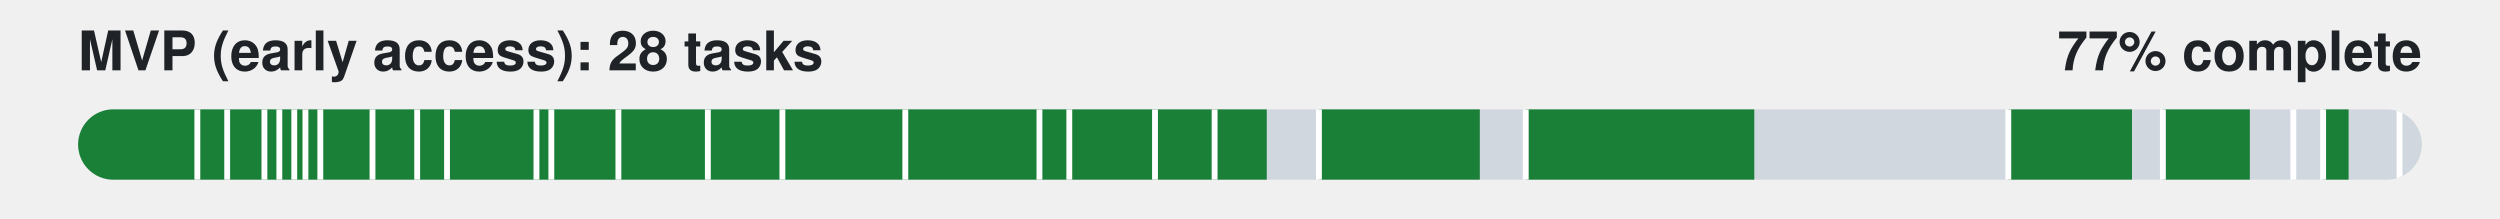
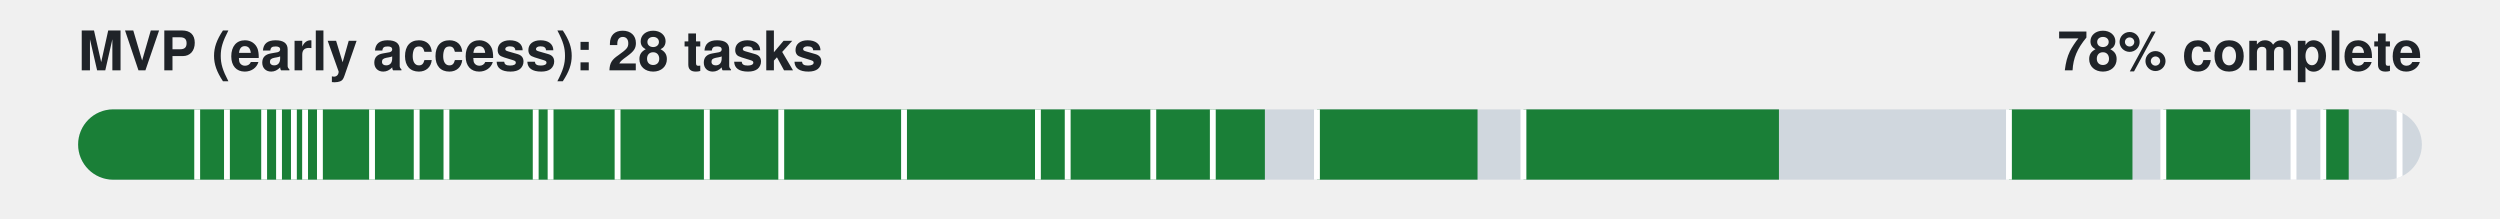
- <svg xmlns="http://www.w3.org/2000/svg" width="640" height="56" viewBox="0 0 640 56" role="img" aria-label="MVP progress: 77% complete across 28 tasks">
+ <svg xmlns="http://www.w3.org/2000/svg" width="640" height="56" viewBox="0 0 640 56" role="img" aria-label="MVP progress: 78% complete across 28 tasks">
  <style>
    text { font: 600 14px -apple-system, BlinkMacSystemFont, "Segoe UI", Helvetica, Arial, sans-serif; fill: #1f2328; }
    .track { fill: #d0d7de; }
    .divider { stroke: #ffffff; stroke-width: 1.5; }
    @media (prefers-color-scheme: dark) { text { fill: #e6edf3; } .track { fill: #30363d; } .divider { stroke: #0d1117; } }
  </style>
  <defs>
    <clipPath id="bar">
      <rect x="20" y="28" width="600" height="18" rx="9" />
    </clipPath>
  </defs>
  <text x="20" y="18">MVP (early access): 28 tasks</text>
-   <text x="620" y="18" text-anchor="end">77% complete</text>
+   <text x="620" y="18" text-anchor="end">78% complete</text>
  <g clip-path="url(#bar)">
    <rect class="track" x="20" y="28" width="600" height="18" />
-     <rect x="20.00" y="28" width="30.52" height="18" fill="#1a7f37" />
-     <rect x="50.52" y="28" width="7.63" height="18" fill="#1a7f37" />
-     <line class="divider" x1="50.52" y1="28" x2="50.52" y2="46" />
-     <rect x="58.16" y="28" width="9.54" height="18" fill="#1a7f37" />
-     <line class="divider" x1="58.16" y1="28" x2="58.16" y2="46" />
-     <rect x="67.69" y="28" width="3.82" height="18" fill="#1a7f37" />
-     <line class="divider" x1="67.69" y1="28" x2="67.69" y2="46" />
-     <rect x="71.51" y="28" width="3.82" height="18" fill="#1a7f37" />
-     <line class="divider" x1="71.51" y1="28" x2="71.51" y2="46" />
-     <rect x="75.33" y="28" width="2.86" height="18" fill="#1a7f37" />
-     <line class="divider" x1="75.33" y1="28" x2="75.33" y2="46" />
-     <rect x="78.19" y="28" width="3.82" height="18" fill="#1a7f37" />
-     <line class="divider" x1="78.19" y1="28" x2="78.19" y2="46" />
-     <rect x="82.00" y="28" width="13.35" height="18" fill="#1a7f37" />
-     <line class="divider" x1="82.00" y1="28" x2="82.00" y2="46" />
-     <rect x="95.36" y="28" width="11.45" height="18" fill="#1a7f37" />
-     <line class="divider" x1="95.36" y1="28" x2="95.36" y2="46" />
-     <rect x="106.80" y="28" width="7.63" height="18" fill="#1a7f37" />
-     <line class="divider" x1="106.80" y1="28" x2="106.80" y2="46" />
-     <rect x="114.44" y="28" width="22.89" height="18" fill="#1a7f37" />
-     <line class="divider" x1="114.44" y1="28" x2="114.44" y2="46" />
-     <rect x="137.33" y="28" width="3.82" height="18" fill="#1a7f37" />
-     <line class="divider" x1="137.33" y1="28" x2="137.33" y2="46" />
-     <rect x="141.14" y="28" width="17.17" height="18" fill="#1a7f37" />
-     <line class="divider" x1="141.14" y1="28" x2="141.14" y2="46" />
-     <rect x="158.31" y="28" width="22.89" height="18" fill="#1a7f37" />
-     <line class="divider" x1="158.31" y1="28" x2="158.31" y2="46" />
-     <rect x="181.21" y="28" width="19.08" height="18" fill="#1a7f37" />
-     <line class="divider" x1="181.21" y1="28" x2="181.21" y2="46" />
-     <rect x="200.29" y="28" width="31.48" height="18" fill="#1a7f37" />
-     <line class="divider" x1="200.29" y1="28" x2="200.29" y2="46" />
-     <rect x="231.76" y="28" width="34.34" height="18" fill="#1a7f37" />
-     <line class="divider" x1="231.76" y1="28" x2="231.76" y2="46" />
-     <rect x="266.10" y="28" width="7.63" height="18" fill="#1a7f37" />
-     <line class="divider" x1="266.10" y1="28" x2="266.10" y2="46" />
-     <rect x="273.74" y="28" width="21.94" height="18" fill="#1a7f37" />
-     <line class="divider" x1="273.74" y1="28" x2="273.74" y2="46" />
-     <rect x="295.68" y="28" width="15.26" height="18" fill="#1a7f37" />
-     <line class="divider" x1="295.68" y1="28" x2="295.68" y2="46" />
-     <rect x="310.94" y="28" width="13.35" height="18" fill="#1a7f37" />
-     <line class="divider" x1="310.94" y1="28" x2="310.94" y2="46" />
-     <rect x="337.65" y="28" width="41.18" height="18" fill="#1a7f37" />
-     <line class="divider" x1="337.65" y1="28" x2="337.65" y2="46" />
-     <rect x="390.59" y="28" width="58.51" height="18" fill="#1a7f37" />
-     <line class="divider" x1="390.59" y1="28" x2="390.59" y2="46" />
-     <rect x="514.12" y="28" width="31.67" height="18" fill="#1a7f37" />
-     <line class="divider" x1="514.12" y1="28" x2="514.12" y2="46" />
-     <rect x="553.70" y="28" width="22.26" height="18" fill="#1a7f37" />
-     <line class="divider" x1="553.70" y1="28" x2="553.70" y2="46" />
-     <rect x="587.09" y="28" width="0.00" height="18" fill="#1a7f37" />
-     <line class="divider" x1="587.09" y1="28" x2="587.09" y2="46" />
-     <rect x="594.72" y="28" width="6.52" height="18" fill="#1a7f37" />
-     <line class="divider" x1="594.72" y1="28" x2="594.72" y2="46" />
-     <rect x="614.28" y="28" width="0.00" height="18" fill="#1a7f37" />
-     <line class="divider" x1="614.28" y1="28" x2="614.28" y2="46" />
+     <rect x="20.00" y="28" width="30.48" height="18" fill="#1a7f37" />
+     <rect x="50.48" y="28" width="7.62" height="18" fill="#1a7f37" />
+     <line class="divider" x1="50.48" y1="28" x2="50.48" y2="46" />
+     <rect x="58.10" y="28" width="9.52" height="18" fill="#1a7f37" />
+     <line class="divider" x1="58.10" y1="28" x2="58.10" y2="46" />
+     <rect x="67.62" y="28" width="3.81" height="18" fill="#1a7f37" />
+     <line class="divider" x1="67.62" y1="28" x2="67.62" y2="46" />
+     <rect x="71.43" y="28" width="3.81" height="18" fill="#1a7f37" />
+     <line class="divider" x1="71.43" y1="28" x2="71.43" y2="46" />
+     <rect x="75.24" y="28" width="2.86" height="18" fill="#1a7f37" />
+     <line class="divider" x1="75.24" y1="28" x2="75.24" y2="46" />
+     <rect x="78.10" y="28" width="3.81" height="18" fill="#1a7f37" />
+     <line class="divider" x1="78.10" y1="28" x2="78.10" y2="46" />
+     <rect x="81.90" y="28" width="13.33" height="18" fill="#1a7f37" />
+     <line class="divider" x1="81.90" y1="28" x2="81.90" y2="46" />
+     <rect x="95.24" y="28" width="11.43" height="18" fill="#1a7f37" />
+     <line class="divider" x1="95.24" y1="28" x2="95.24" y2="46" />
+     <rect x="106.67" y="28" width="7.62" height="18" fill="#1a7f37" />
+     <line class="divider" x1="106.67" y1="28" x2="106.67" y2="46" />
+     <rect x="114.29" y="28" width="22.86" height="18" fill="#1a7f37" />
+     <line class="divider" x1="114.29" y1="28" x2="114.29" y2="46" />
+     <rect x="137.14" y="28" width="3.81" height="18" fill="#1a7f37" />
+     <line class="divider" x1="137.14" y1="28" x2="137.14" y2="46" />
+     <rect x="140.95" y="28" width="17.14" height="18" fill="#1a7f37" />
+     <line class="divider" x1="140.95" y1="28" x2="140.95" y2="46" />
+     <rect x="158.10" y="28" width="22.86" height="18" fill="#1a7f37" />
+     <line class="divider" x1="158.10" y1="28" x2="158.10" y2="46" />
+     <rect x="180.95" y="28" width="19.05" height="18" fill="#1a7f37" />
+     <line class="divider" x1="180.95" y1="28" x2="180.95" y2="46" />
+     <rect x="200.00" y="28" width="31.43" height="18" fill="#1a7f37" />
+     <line class="divider" x1="200.00" y1="28" x2="200.00" y2="46" />
+     <rect x="231.43" y="28" width="34.29" height="18" fill="#1a7f37" />
+     <line class="divider" x1="231.43" y1="28" x2="231.43" y2="46" />
+     <rect x="265.71" y="28" width="7.62" height="18" fill="#1a7f37" />
+     <line class="divider" x1="265.71" y1="28" x2="265.71" y2="46" />
+     <rect x="273.33" y="28" width="21.90" height="18" fill="#1a7f37" />
+     <line class="divider" x1="273.33" y1="28" x2="273.33" y2="46" />
+     <rect x="295.24" y="28" width="15.24" height="18" fill="#1a7f37" />
+     <line class="divider" x1="295.24" y1="28" x2="295.24" y2="46" />
+     <rect x="310.48" y="28" width="13.33" height="18" fill="#1a7f37" />
+     <line class="divider" x1="310.48" y1="28" x2="310.48" y2="46" />
+     <rect x="337.14" y="28" width="41.11" height="18" fill="#1a7f37" />
+     <line class="divider" x1="337.14" y1="28" x2="337.14" y2="46" />
+     <rect x="390.00" y="28" width="65.41" height="18" fill="#1a7f37" />
+     <line class="divider" x1="390.00" y1="28" x2="390.00" y2="46" />
+     <rect x="514.29" y="28" width="31.62" height="18" fill="#1a7f37" />
+     <line class="divider" x1="514.29" y1="28" x2="514.29" y2="46" />
+     <rect x="553.81" y="28" width="22.22" height="18" fill="#1a7f37" />
+     <line class="divider" x1="553.81" y1="28" x2="553.81" y2="46" />
+     <rect x="587.14" y="28" width="0.00" height="18" fill="#1a7f37" />
+     <line class="divider" x1="587.14" y1="28" x2="587.14" y2="46" />
+     <rect x="594.76" y="28" width="6.51" height="18" fill="#1a7f37" />
+     <line class="divider" x1="594.76" y1="28" x2="594.76" y2="46" />
+     <rect x="614.29" y="28" width="0.00" height="18" fill="#1a7f37" />
+     <line class="divider" x1="614.29" y1="28" x2="614.29" y2="46" />
  </g>
</svg>
